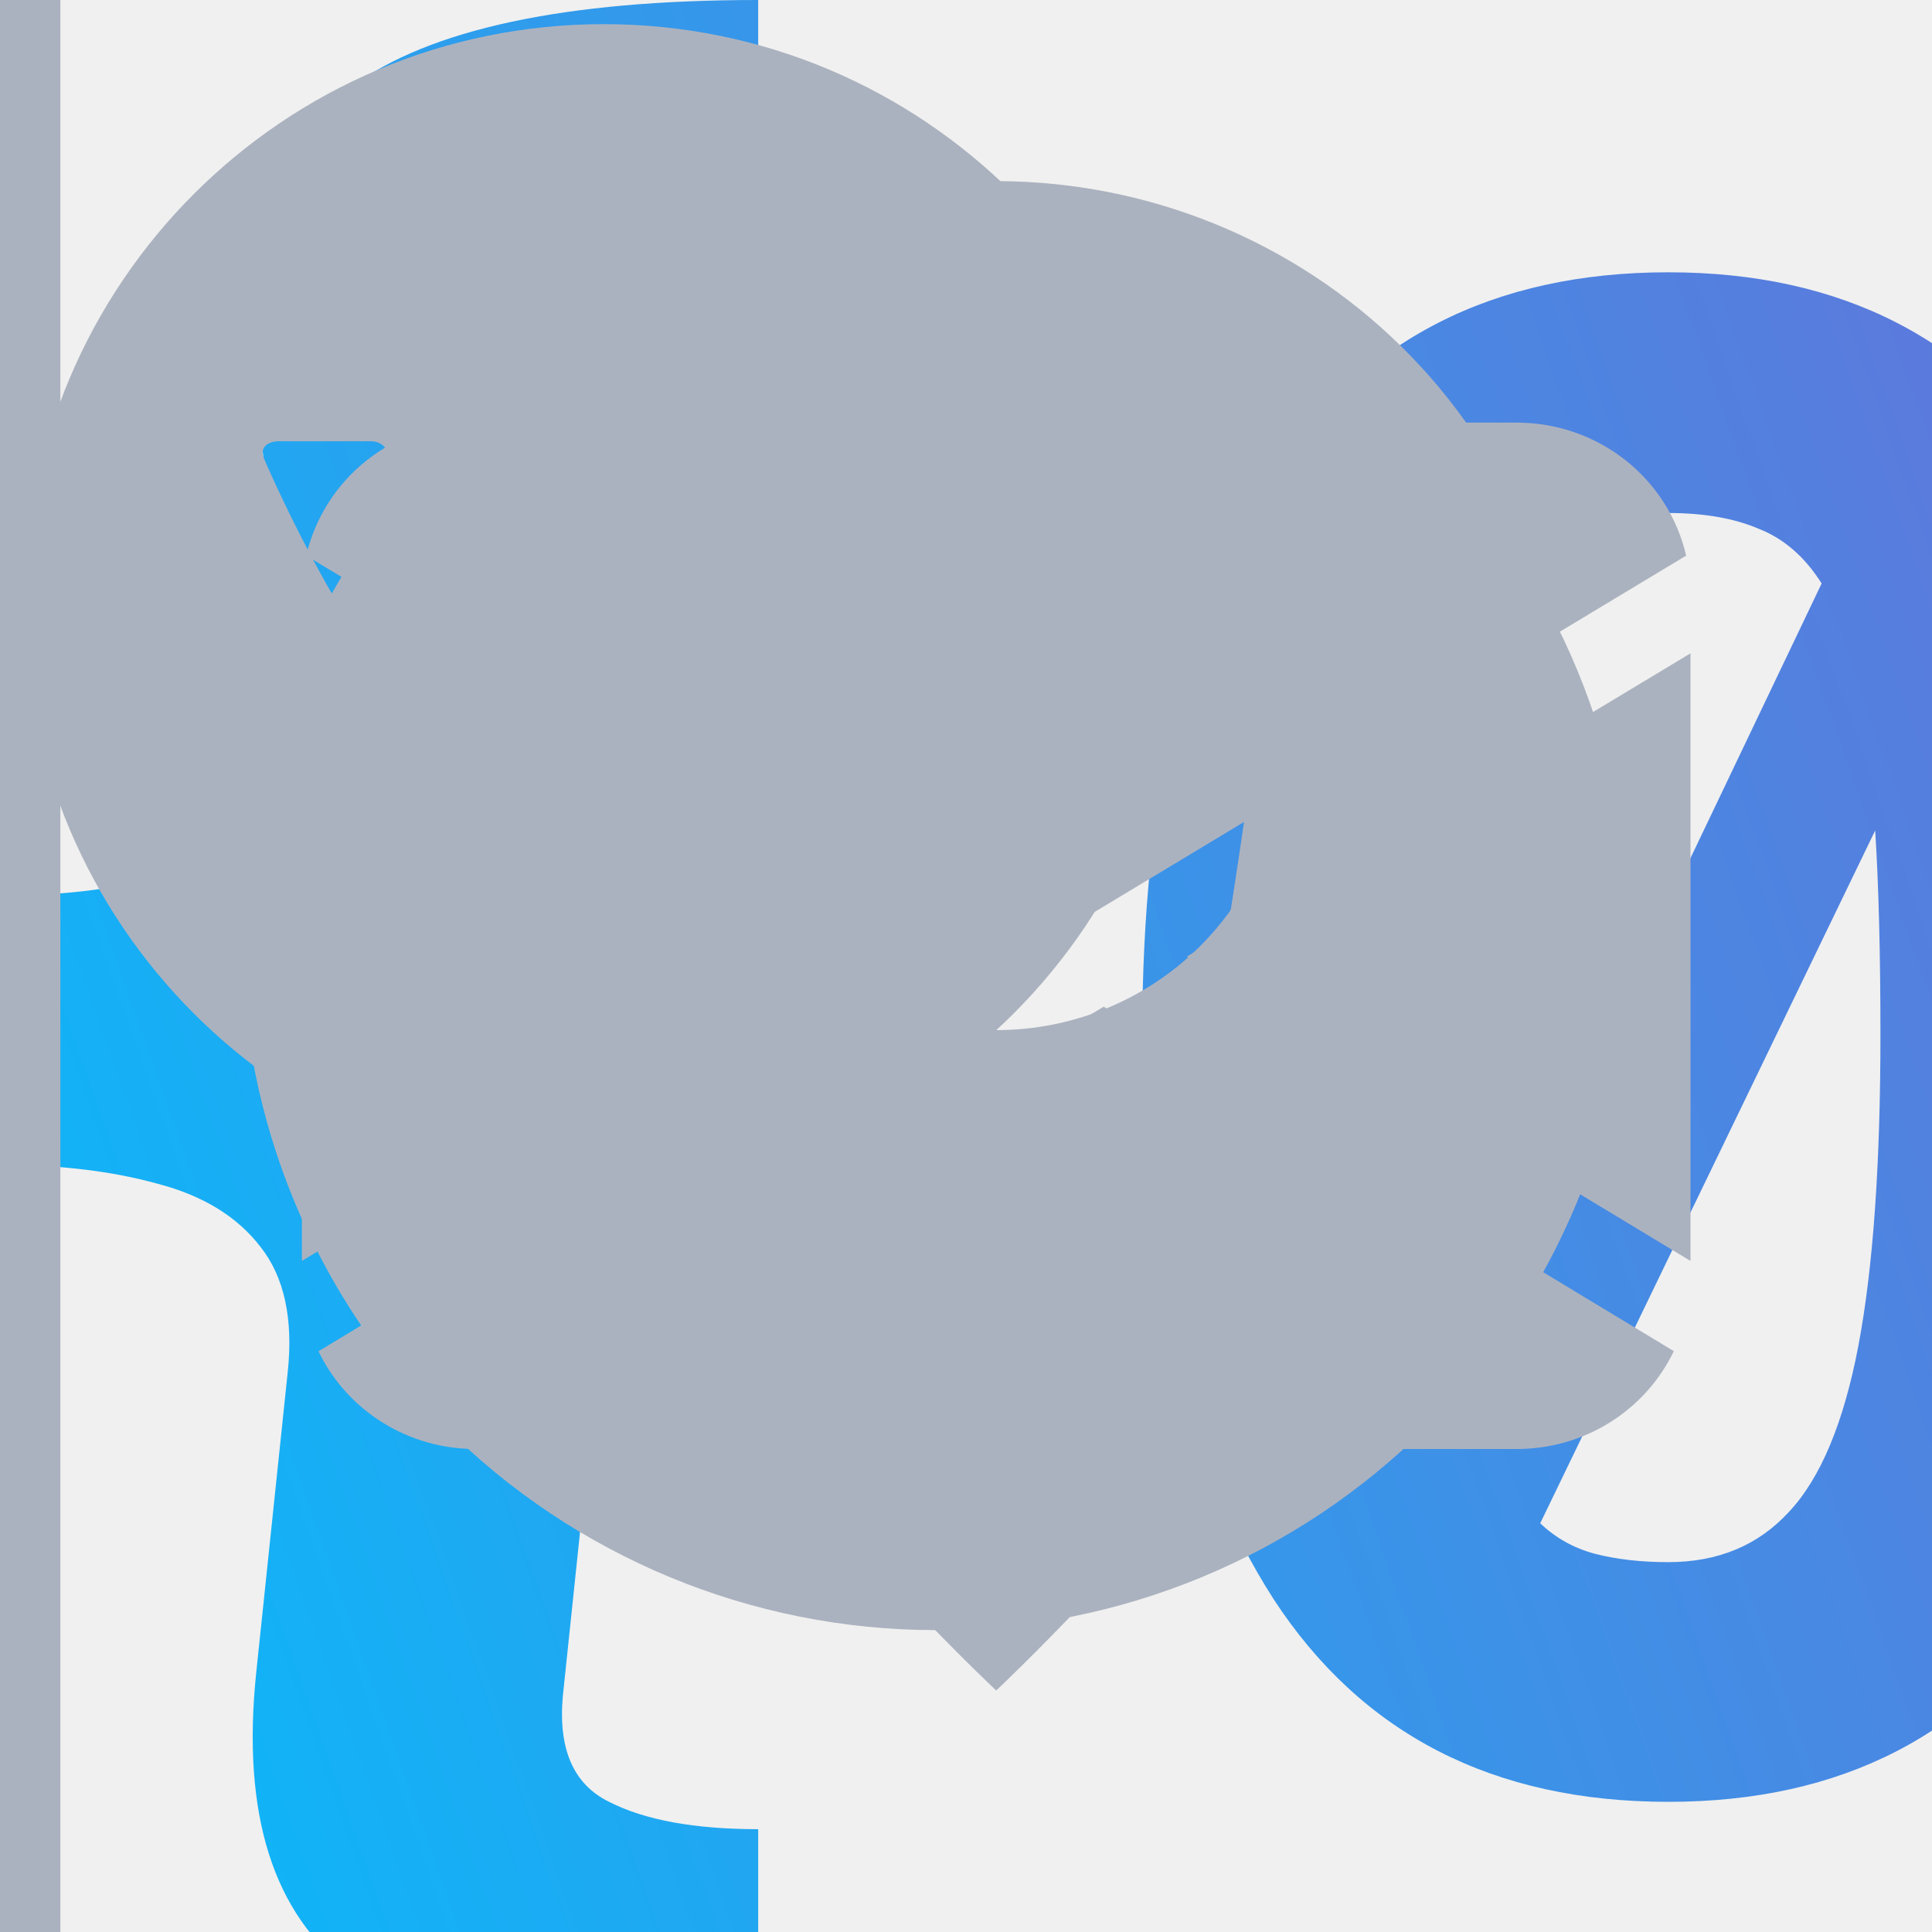
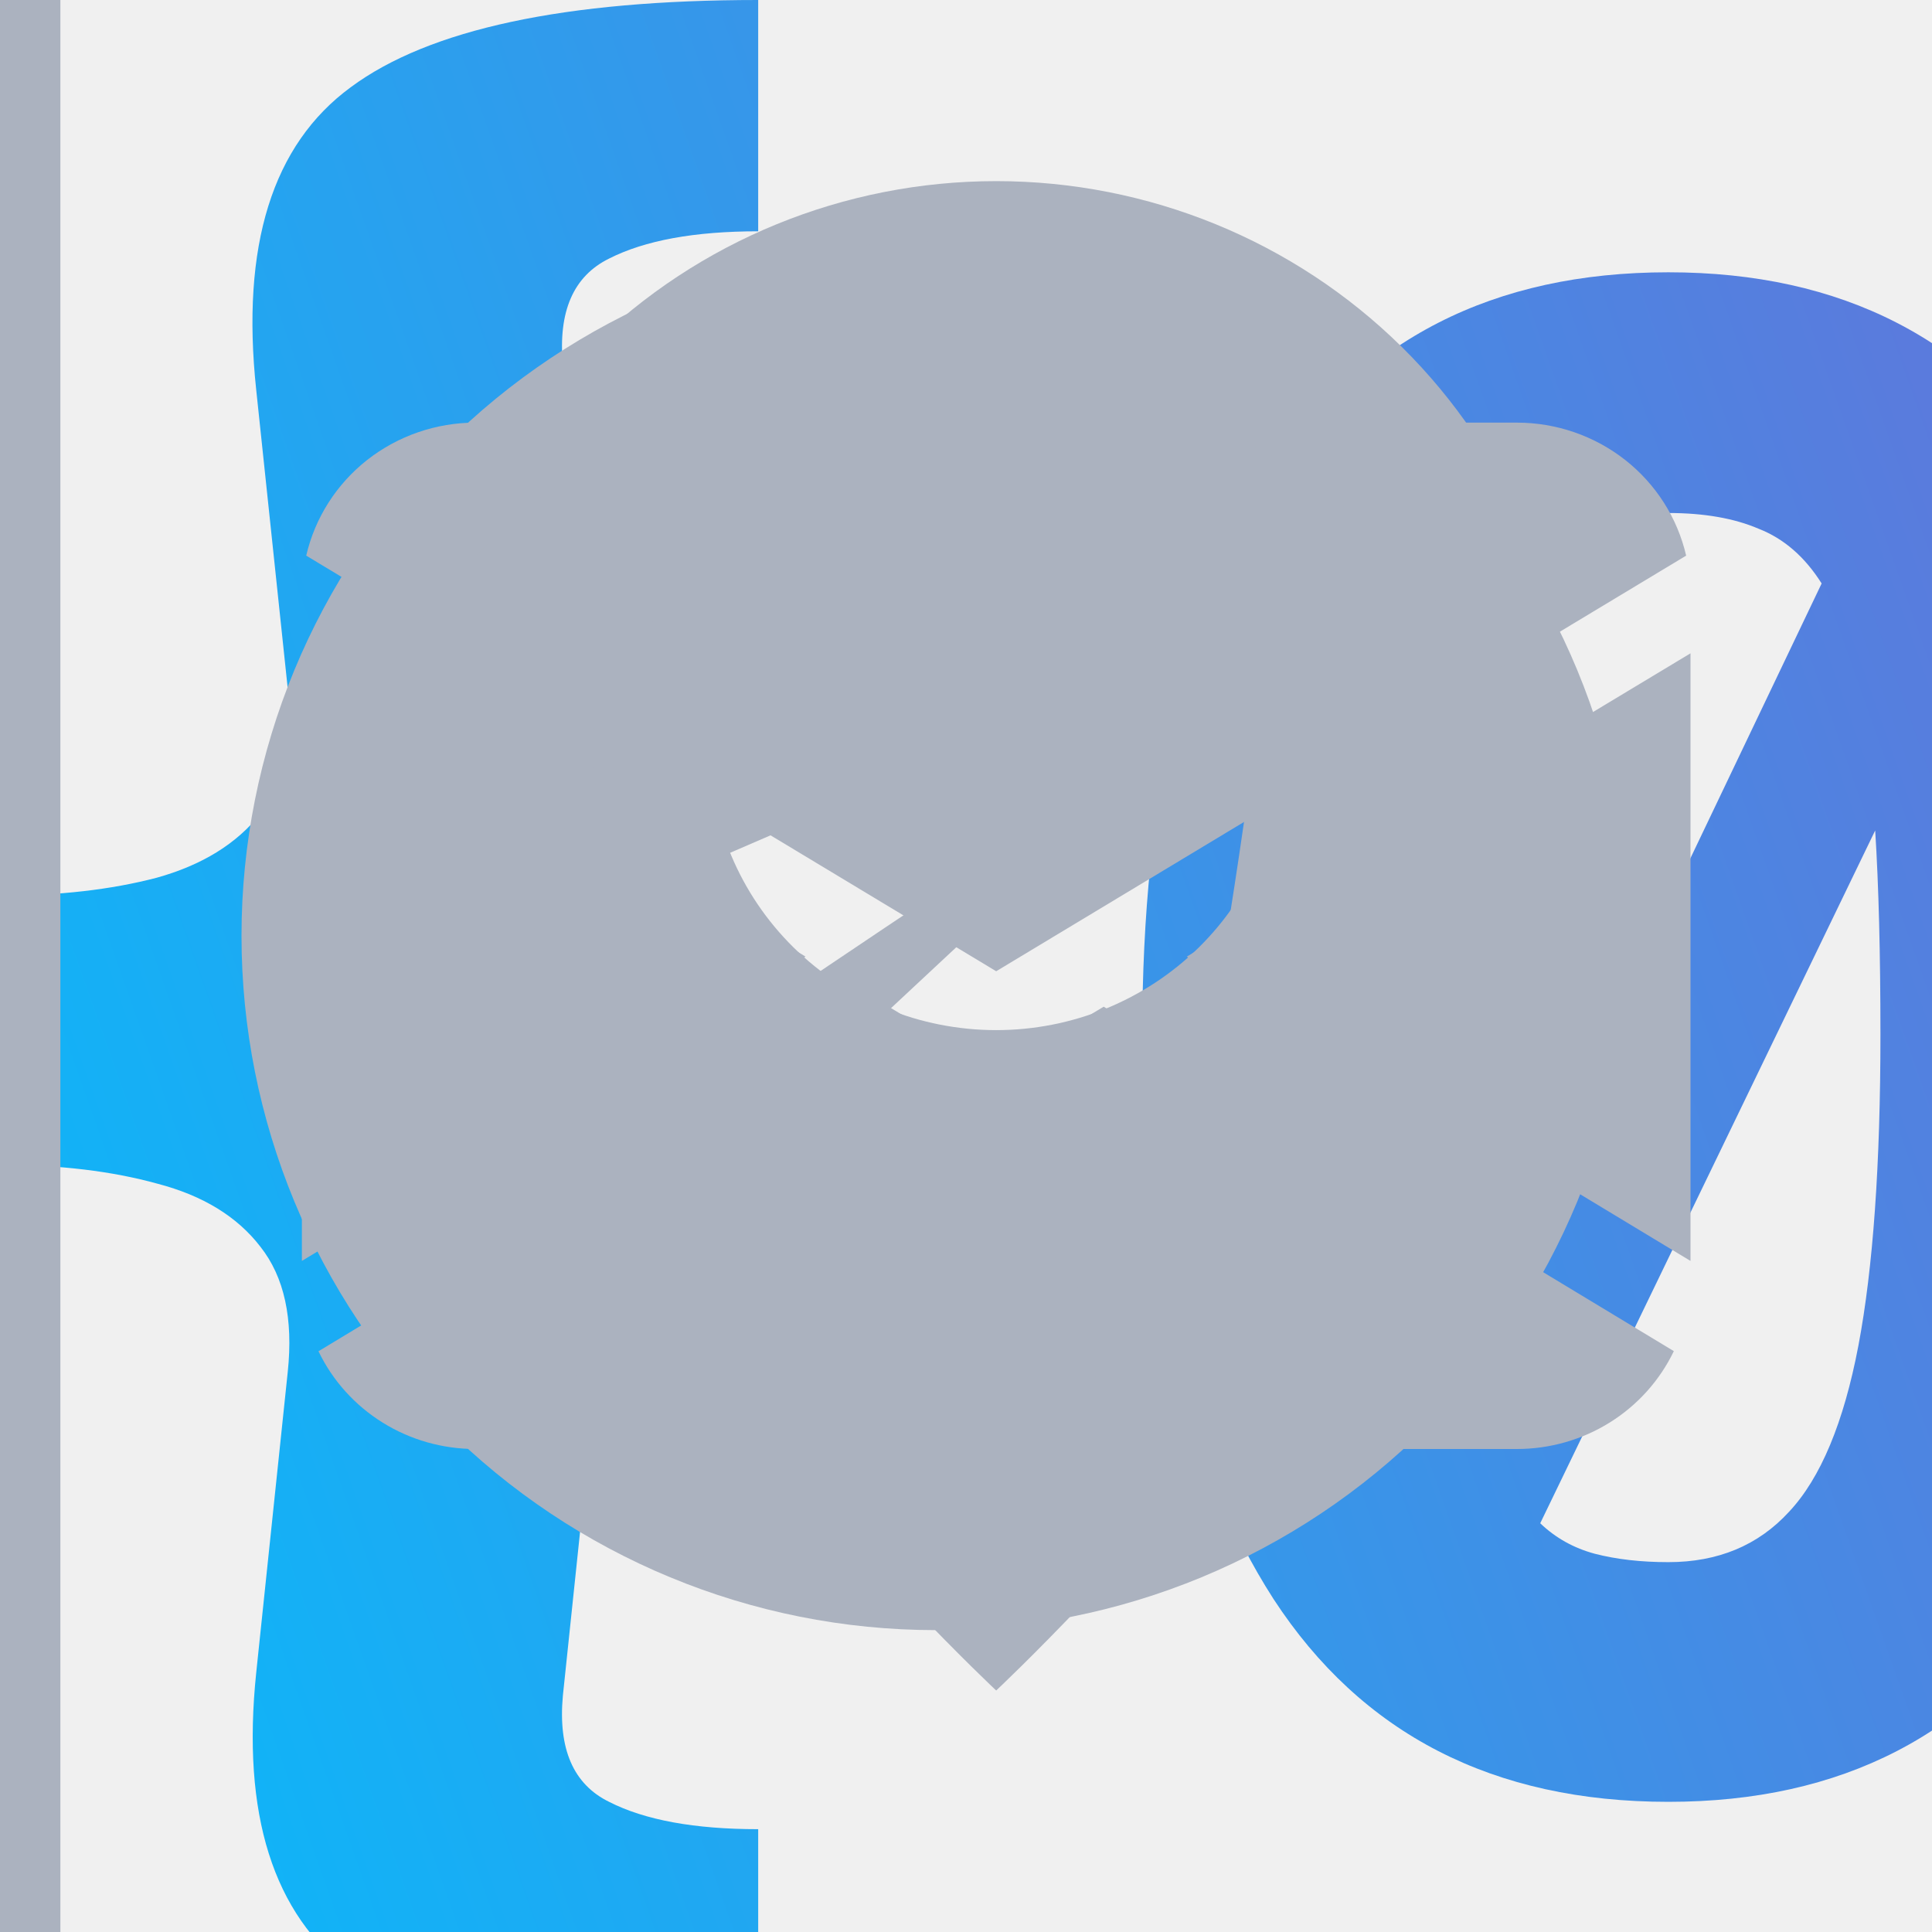
<svg xmlns="http://www.w3.org/2000/svg" width="32" height="32" viewBox="0 0 32 32">
  <g id="logo">
    <g clip-path="url(#clip0_2_5657)">
      <path d="M12.558 0V3.831C11.503 3.831 10.68 3.982 10.088 4.283C9.497 4.574 9.242 5.16 9.323 6.042L9.862 11.178C10.001 12.479 9.856 13.529 9.427 14.33C9.01 15.131 8.366 15.746 7.497 16.176C6.638 16.594 5.624 16.89 4.453 17.064C5.693 17.25 6.743 17.551 7.601 17.969C8.459 18.387 9.085 18.991 9.479 19.78C9.874 20.57 10.001 21.626 9.862 22.949L9.323 28.086C9.242 28.968 9.497 29.554 10.088 29.844C10.68 30.146 11.503 30.297 12.558 30.297V34.128C9.358 34.128 7.108 33.64 5.809 32.665C4.522 31.702 4 30.047 4.244 27.703L4.766 22.723C4.859 21.841 4.708 21.15 4.314 20.651C3.931 20.152 3.363 19.803 2.609 19.606C1.855 19.397 0.986 19.293 0 19.293V14.835C0.974 14.835 1.838 14.736 2.592 14.539C3.345 14.33 3.919 13.976 4.314 13.477C4.708 12.978 4.859 12.287 4.766 11.405L4.244 6.46C3.989 4.069 4.511 2.397 5.809 1.445C7.108 0.482 9.358 0 12.558 0Z" fill="url(#paint0_linear_2_5657)" />
      <path d="M27.633 4.51C30.509 4.51 32.677 5.624 34.138 7.853C35.611 10.07 36.347 13.164 36.347 17.134C36.347 21.115 35.611 24.232 34.138 26.484C32.677 28.724 30.509 29.844 27.633 29.844C24.734 29.844 22.554 28.724 21.093 26.484C19.644 24.232 18.919 21.115 18.919 17.134C18.919 13.164 19.644 10.07 21.093 7.853C22.554 5.624 24.734 4.51 27.633 4.51ZM27.633 8.497C26.404 8.497 25.505 9.159 24.937 10.482C24.369 11.794 24.085 14.011 24.085 17.134C24.085 18.155 24.102 19.066 24.137 19.867C24.172 20.657 24.224 21.359 24.294 21.974L30.172 9.664C29.894 9.223 29.546 8.921 29.129 8.758C28.723 8.584 28.224 8.497 27.633 8.497ZM31.146 17.134C31.146 15.799 31.117 14.673 31.059 13.755L25.511 25.23C25.766 25.474 26.068 25.642 26.415 25.735C26.775 25.828 27.181 25.874 27.633 25.874C28.456 25.874 29.123 25.596 29.633 25.039C30.155 24.482 30.538 23.564 30.781 22.288C31.025 20.999 31.146 19.281 31.146 17.134Z" fill="url(#paint1_linear_2_5657)" />
      <path d="M48.5 4.51C51.376 4.51 53.544 5.624 55.005 7.853C56.478 10.07 57.214 13.164 57.214 17.134C57.214 21.115 56.478 24.232 55.005 26.484C53.544 28.724 51.376 29.844 48.5 29.844C45.601 29.844 43.421 28.724 41.96 26.484C40.511 24.232 39.786 21.115 39.786 17.134C39.786 13.164 40.511 10.07 41.96 7.853C43.421 5.624 45.601 4.51 48.5 4.51ZM48.5 8.497C47.271 8.497 46.372 9.159 45.804 10.482C45.236 11.794 44.952 14.011 44.952 17.134C44.952 18.155 44.969 19.066 45.004 19.867C45.039 20.657 45.091 21.359 45.161 21.974L51.04 9.664C50.761 9.223 50.413 8.921 49.996 8.758C49.59 8.584 49.092 8.497 48.5 8.497ZM52.014 17.134C52.014 15.799 51.985 14.673 51.927 13.755L46.378 25.23C46.633 25.474 46.935 25.642 47.283 25.735C47.642 25.828 48.048 25.874 48.5 25.874C49.323 25.874 49.99 25.596 50.501 25.039C51.022 24.482 51.405 23.564 51.648 22.288C51.892 20.999 52.014 19.281 52.014 17.134Z" fill="url(#paint2_linear_2_5657)" />
      <path d="M68.115 29.809L62.897 28.19L71.889 9.263H61.296V5.119H77.455V8.845L68.115 29.809Z" fill="url(#paint3_linear_2_5657)" />
      <path d="M84.442 0C87.642 0 89.886 0.482 91.173 1.445C92.472 2.409 92.999 4.069 92.756 6.425L92.234 11.405C92.141 12.287 92.292 12.978 92.686 13.477C93.081 13.976 93.649 14.33 94.391 14.539C95.145 14.736 96.014 14.835 97 14.835V19.293C96.026 19.293 95.162 19.397 94.408 19.606C93.655 19.803 93.081 20.152 92.686 20.651C92.292 21.15 92.141 21.841 92.234 22.723L92.756 27.668C93.023 30.047 92.501 31.719 91.191 32.682C89.892 33.646 87.642 34.128 84.442 34.128V30.297C85.509 30.297 86.338 30.146 86.929 29.844C87.521 29.554 87.77 28.968 87.677 28.086L87.138 22.949C86.999 21.637 87.138 20.587 87.555 19.798C87.984 18.997 88.634 18.387 89.504 17.969C90.373 17.54 91.394 17.238 92.565 17.064C91.324 16.878 90.269 16.576 89.399 16.158C88.541 15.741 87.915 15.137 87.521 14.348C87.126 13.547 86.999 12.49 87.138 11.178L87.677 6.042C87.77 5.16 87.515 4.574 86.912 4.283C86.32 3.982 85.497 3.831 84.442 3.831V0Z" fill="url(#paint4_linear_2_5657)" />
      <path d="M12.275 42.162C13.242 42.162 14.021 42.402 14.612 42.883C15.204 43.364 15.635 44.043 15.906 44.92C16.185 45.798 16.324 46.839 16.324 48.044C16.324 49.186 16.157 50.206 15.823 51.105C15.489 51.996 15.005 52.7 14.372 53.215C13.739 53.724 12.97 53.978 12.066 53.978C10.988 53.978 10.111 53.591 9.436 52.818V57.906L6.138 58.251V42.528H9.06L9.206 43.771C9.659 43.193 10.153 42.782 10.688 42.538C11.224 42.288 11.753 42.162 12.275 42.162ZM11.252 44.596C10.869 44.596 10.532 44.711 10.24 44.941C9.947 45.171 9.679 45.484 9.436 45.881V50.562C9.666 50.903 9.906 51.154 10.156 51.314C10.414 51.474 10.716 51.554 11.064 51.554C11.648 51.554 12.104 51.289 12.431 50.76C12.758 50.224 12.922 49.333 12.922 48.086C12.922 47.166 12.855 46.456 12.723 45.955C12.591 45.446 12.4 45.094 12.149 44.899C11.899 44.697 11.6 44.596 11.252 44.596Z" fill="url(#paint5_linear_2_5657)" />
      <path d="M27.988 50.426C27.988 50.844 28.044 51.147 28.155 51.335C28.273 51.523 28.461 51.666 28.719 51.763L28.04 53.936C27.386 53.873 26.833 53.731 26.381 53.508C25.936 53.278 25.584 52.933 25.327 52.474C24.902 52.982 24.36 53.361 23.699 53.612C23.038 53.856 22.363 53.978 21.674 53.978C20.533 53.978 19.622 53.654 18.94 53.006C18.265 52.352 17.928 51.512 17.928 50.489C17.928 49.284 18.397 48.354 19.337 47.699C20.283 47.044 21.612 46.717 23.323 46.717H24.816V46.299C24.816 45.164 24.085 44.596 22.624 44.596C22.269 44.596 21.813 44.649 21.257 44.753C20.7 44.85 20.144 44.993 19.587 45.181L18.825 42.987C19.542 42.716 20.286 42.51 21.058 42.371C21.838 42.232 22.534 42.162 23.146 42.162C24.795 42.162 26.012 42.5 26.798 43.175C27.591 43.844 27.988 44.812 27.988 46.08V50.426ZM22.812 51.617C23.167 51.617 23.539 51.512 23.928 51.303C24.318 51.088 24.614 50.785 24.816 50.395V48.598H24.002C23.083 48.598 22.408 48.74 21.977 49.026C21.546 49.304 21.33 49.715 21.33 50.259C21.33 50.684 21.459 51.018 21.716 51.262C21.98 51.498 22.346 51.617 22.812 51.617Z" fill="url(#paint6_linear_2_5657)" />
      <path d="M41.636 42.528L37.941 53.623H34.059L30.323 42.528H33.882L36.042 51.094L38.296 42.528H41.636Z" fill="url(#paint7_linear_2_5657)" />
      <path d="M53.029 50.426C53.029 50.844 53.084 51.147 53.196 51.335C53.314 51.523 53.502 51.666 53.759 51.763L53.081 53.936C52.427 53.873 51.874 53.731 51.422 53.508C50.976 53.278 50.625 52.933 50.367 52.474C49.943 52.982 49.4 53.361 48.739 53.612C48.078 53.856 47.404 53.978 46.715 53.978C45.574 53.978 44.662 53.654 43.98 53.006C43.306 52.352 42.968 51.512 42.968 50.489C42.968 49.284 43.438 48.354 44.377 47.699C45.323 47.044 46.652 46.717 48.364 46.717H49.856V46.299C49.856 45.164 49.126 44.596 47.664 44.596C47.31 44.596 46.854 44.649 46.297 44.753C45.741 44.85 45.184 44.993 44.628 45.181L43.866 42.987C44.582 42.716 45.327 42.51 46.099 42.371C46.878 42.232 47.574 42.162 48.186 42.162C49.835 42.162 51.053 42.5 51.839 43.175C52.632 43.844 53.029 44.812 53.029 46.08V50.426ZM47.852 51.617C48.207 51.617 48.579 51.512 48.969 51.303C49.359 51.088 49.654 50.785 49.856 50.395V48.598H49.042C48.124 48.598 47.449 48.74 47.017 49.026C46.586 49.304 46.37 49.715 46.37 50.259C46.37 50.684 46.499 51.018 46.757 51.262C47.021 51.498 47.386 51.617 47.852 51.617Z" fill="url(#paint8_linear_2_5657)" />
      <path d="M56.219 53.623V42.528H59.099L59.329 43.813C59.823 43.256 60.344 42.841 60.894 42.57C61.444 42.298 62.07 42.162 62.773 42.162C63.719 42.162 64.463 42.451 65.006 43.029C65.549 43.607 65.82 44.422 65.82 45.474V53.623H62.522V46.425C62.522 45.742 62.446 45.269 62.292 45.004C62.146 44.732 61.868 44.596 61.458 44.596C61.11 44.596 60.776 44.708 60.456 44.931C60.143 45.154 59.83 45.463 59.517 45.86V53.623H56.219Z" fill="url(#paint9_linear_2_5657)" />
      <path d="M76.931 42.162C77.717 42.162 78.299 42.42 78.674 42.935C79.057 43.444 79.248 44.269 79.248 45.411V53.623H76.42V45.787C76.42 45.397 76.382 45.122 76.305 44.962C76.236 44.802 76.089 44.722 75.867 44.722C75.693 44.722 75.512 44.774 75.324 44.878C75.143 44.976 74.942 45.164 74.719 45.443V53.623H72.402V45.787C72.402 45.397 72.364 45.122 72.287 44.962C72.218 44.802 72.072 44.722 71.849 44.722C71.675 44.722 71.494 44.774 71.306 44.878C71.125 44.976 70.924 45.164 70.701 45.443V53.623H67.831V42.528H70.252L70.471 43.604C70.819 43.13 71.171 42.772 71.525 42.528C71.88 42.284 72.301 42.162 72.788 42.162C73.206 42.162 73.56 42.27 73.853 42.486C74.152 42.695 74.364 43.026 74.489 43.478C74.823 43.088 75.192 42.772 75.596 42.528C75.999 42.284 76.444 42.162 76.931 42.162Z" fill="url(#paint10_linear_2_5657)" />
      <path d="M91.1 40.752L91.873 43.175C91.483 43.329 91.027 43.44 90.506 43.51C89.984 43.579 89.375 43.614 88.679 43.614C89.375 43.914 89.904 44.286 90.266 44.732C90.634 45.171 90.819 45.749 90.819 46.466C90.819 47.184 90.627 47.825 90.245 48.389C89.862 48.946 89.32 49.385 88.617 49.705C87.914 50.025 87.083 50.186 86.123 50.186C85.663 50.186 85.235 50.144 84.839 50.06C84.721 50.123 84.63 50.213 84.568 50.332C84.505 50.45 84.474 50.572 84.474 50.697C84.474 50.872 84.543 51.028 84.682 51.167C84.829 51.307 85.166 51.377 85.695 51.377H87.51C88.373 51.377 89.118 51.516 89.744 51.794C90.377 52.073 90.867 52.453 91.215 52.933C91.563 53.414 91.737 53.964 91.737 54.584C91.737 55.719 91.24 56.614 90.245 57.269C89.25 57.923 87.771 58.251 85.809 58.251C84.39 58.251 83.291 58.105 82.512 57.812C81.739 57.526 81.2 57.116 80.894 56.579C80.595 56.05 80.445 55.42 80.445 54.688H83.367C83.367 55.009 83.43 55.27 83.555 55.472C83.687 55.681 83.934 55.834 84.296 55.931C84.665 56.029 85.197 56.078 85.893 56.078C86.596 56.078 87.131 56.022 87.5 55.911C87.869 55.799 88.119 55.646 88.251 55.451C88.391 55.263 88.46 55.05 88.46 54.814C88.46 54.486 88.331 54.222 88.074 54.02C87.817 53.818 87.41 53.717 86.853 53.717H85.089C83.893 53.717 83.023 53.497 82.48 53.059C81.938 52.613 81.666 52.094 81.666 51.502C81.666 51.091 81.774 50.701 81.99 50.332C82.212 49.963 82.522 49.653 82.919 49.402C82.209 49.026 81.701 48.584 81.395 48.075C81.089 47.56 80.936 46.943 80.936 46.226C80.936 45.39 81.148 44.673 81.572 44.074C81.997 43.468 82.581 43.001 83.326 42.674C84.077 42.347 84.933 42.183 85.893 42.183C86.721 42.197 87.441 42.141 88.053 42.016C88.665 41.883 89.215 41.706 89.702 41.483C90.189 41.253 90.655 41.009 91.1 40.752ZM85.976 44.325C85.455 44.325 85.041 44.492 84.734 44.826C84.428 45.154 84.275 45.606 84.275 46.184C84.275 46.797 84.432 47.267 84.745 47.595C85.058 47.922 85.469 48.086 85.976 48.086C87.103 48.086 87.667 47.438 87.667 46.142C87.667 44.931 87.103 44.325 85.976 44.325Z" fill="url(#paint11_linear_2_5657)" />
    </g>
    <defs>
      <linearGradient id="paint0_linear_2_5657" x1="-2.05" y1="36.755" x2="99.972" y2="0.68" gradientUnits="userSpaceOnUse">
        <stop stop-color="#00C0FD" />
        <stop offset="1" stop-color="#E70FAA" />
      </linearGradient>
      <linearGradient id="paint1_linear_2_5657" x1="-2.05" y1="36.755" x2="99.972" y2="0.68" gradientUnits="userSpaceOnUse">
        <stop stop-color="#00C0FD" />
        <stop offset="1" stop-color="#E70FAA" />
      </linearGradient>
      <linearGradient id="paint2_linear_2_5657" x1="-2.05" y1="36.755" x2="99.972" y2="0.68" gradientUnits="userSpaceOnUse">
        <stop stop-color="#00C0FD" />
        <stop offset="1" stop-color="#E70FAA" />
      </linearGradient>
      <linearGradient id="paint3_linear_2_5657" x1="-2.05" y1="36.755" x2="99.972" y2="0.68" gradientUnits="userSpaceOnUse">
        <stop stop-color="#00C0FD" />
        <stop offset="1" stop-color="#E70FAA" />
      </linearGradient>
      <linearGradient id="paint4_linear_2_5657" x1="-2.05" y1="36.755" x2="99.972" y2="0.68" gradientUnits="userSpaceOnUse">
        <stop stop-color="#00C0FD" />
        <stop offset="1" stop-color="#E70FAA" />
      </linearGradient>
      <linearGradient id="paint5_linear_2_5657" x1="-0.244" y1="59.346" x2="93.638" y2="39.507" gradientUnits="userSpaceOnUse">
        <stop stop-color="#13B0F5" />
        <stop offset="1" stop-color="#CA24B4" />
      </linearGradient>
      <linearGradient id="paint6_linear_2_5657" x1="-0.245" y1="59.346" x2="93.638" y2="39.507" gradientUnits="userSpaceOnUse">
        <stop stop-color="#13B0F5" />
        <stop offset="1" stop-color="#CA24B4" />
      </linearGradient>
      <linearGradient id="paint7_linear_2_5657" x1="-0.244" y1="59.345" x2="93.638" y2="39.507" gradientUnits="userSpaceOnUse">
        <stop stop-color="#13B0F5" />
        <stop offset="1" stop-color="#CA24B4" />
      </linearGradient>
      <linearGradient id="paint8_linear_2_5657" x1="-0.244" y1="59.346" x2="93.638" y2="39.507" gradientUnits="userSpaceOnUse">
        <stop stop-color="#13B0F5" />
        <stop offset="1" stop-color="#CA24B4" />
      </linearGradient>
      <linearGradient id="paint9_linear_2_5657" x1="-0.245" y1="59.346" x2="93.638" y2="39.507" gradientUnits="userSpaceOnUse">
        <stop stop-color="#13B0F5" />
        <stop offset="1" stop-color="#CA24B4" />
      </linearGradient>
      <linearGradient id="paint10_linear_2_5657" x1="-0.244" y1="59.346" x2="93.638" y2="39.507" gradientUnits="userSpaceOnUse">
        <stop stop-color="#13B0F5" />
        <stop offset="1" stop-color="#CA24B4" />
      </linearGradient>
      <linearGradient id="paint11_linear_2_5657" x1="-0.244" y1="59.345" x2="93.638" y2="39.507" gradientUnits="userSpaceOnUse">
        <stop stop-color="#13B0F5" />
        <stop offset="1" stop-color="#CA24B4" />
      </linearGradient>
      <clipPath id="clip0_2_5657">
        <rect width="97" height="59" fill="white" />
      </clipPath>
    </defs>
  </g>
  <g id="verticalLine">
    <path fill-rule="evenodd" clip-rule="evenodd" d="M-8.34888e-06 191L0 -4.37114e-08L1 0L1 191L-8.34888e-06 191Z" fill="#ABB2BF" />
  </g>
  <g id="wall">
    <g opacity="0.5">
      <path d="M714.509 231.002L597.003 299.867" stroke="#B2B2B2" />
      <path d="M645.644 113.497L528.138 182.361" stroke="url(#paint0_linear_15_2063)" />
      <path d="M597.002 299.867L528.138 182.361" stroke="#B2B2B2" />
      <path d="M714.509 231.002L645.644 113.496" stroke="#B2B2B2" />
      <path d="M597.002 299.867L440.328 391.686" stroke="#B2B2B2" />
      <path d="M528.138 182.361L371.464 274.18" stroke="url(#paint1_linear_15_2063)" />
      <path d="M440.328 391.686L371.464 274.18" stroke="#B2B2B2" />
      <path d="M597.002 299.867L528.138 182.361" stroke="url(#paint2_linear_15_2063)" />
      <path d="M97.283 434.864L214.789 366" stroke="#B2B2B2" />
      <path d="M166.147 552.37L283.653 483.506" stroke="#B2B2B2" />
      <path d="M214.789 366L283.653 483.506" stroke="#B2B2B2" />
      <path d="M97.283 434.864L166.148 552.37" stroke="#B2B2B2" />
      <path d="M214.789 366L371.464 274.181" stroke="url(#paint3_linear_15_2063)" />
      <path d="M283.654 483.505L440.328 391.686" stroke="#B2B2B2" />
      <path d="M214.789 366L283.653 483.506" stroke="#B2B2B2" />
      <path d="M440.328 391.686L557.834 322.822" stroke="#B2B2B2" />
      <path d="M509.192 509.192L626.698 440.328" stroke="#B2B2B2" />
      <path d="M557.834 322.822L626.698 440.328" stroke="#B2B2B2" />
      <path d="M557.833 322.822L714.508 231.003" stroke="#B2B2B2" />
      <path d="M557.833 322.822L626.698 440.328" stroke="#B2B2B2" />
      <path d="M509.192 509.192L391.686 578.056" stroke="#B2B2B2" />
      <path d="M440.328 391.686L322.822 460.55" stroke="#B2B2B2" />
      <path d="M391.687 578.056L322.822 460.551" stroke="#B2B2B2" />
      <path d="M391.687 578.056L235.012 669.876" stroke="#B2B2B2" />
      <path d="M322.822 460.55L166.148 552.37" stroke="#B2B2B2" />
      <path d="M235.012 669.876L166.148 552.37" stroke="url(#paint4_linear_15_2063)" />
      <path d="M391.687 578.056L322.822 460.551" stroke="#B2B2B2" />
      <path d="M734.729 534.879L578.054 626.698" stroke="#B2B2B2" />
      <path d="M665.864 417.373L509.19 509.192" stroke="#B2B2B2" />
      <path d="M578.054 626.698L509.19 509.192" stroke="#B2B2B2" />
      <path d="M235.009 669.875L352.515 601.011" stroke="#B2B2B2" />
      <path d="M303.874 787.381L421.38 718.517" stroke="#B2B2B2" />
      <path d="M352.515 601.011L421.38 718.517" stroke="#B2B2B2" />
      <path d="M235.009 669.875L303.873 787.381" stroke="#B2B2B2" />
      <path d="M352.516 601.011L509.19 509.192" stroke="url(#paint5_linear_15_2063)" />
      <path d="M421.38 718.517L578.054 626.697" stroke="#B2B2B2" />
      <path d="M352.516 601.011L421.38 718.517" stroke="#B2B2B2" />
      <path d="M578.054 626.698L695.56 557.833" stroke="#B2B2B2" />
      <path d="M646.918 744.203L529.412 813.068" stroke="#B2B2B2" />
      <path d="M578.054 626.698L460.548 695.562" stroke="#B2B2B2" />
      <path d="M529.413 813.068L460.548 695.562" stroke="#B2B2B2" />
      <path d="M529.413 813.068L372.738 904.887" stroke="#B2B2B2" />
      <path d="M460.548 695.562L303.874 787.381" stroke="#B2B2B2" />
      <path d="M372.738 904.887L303.874 787.381" stroke="#B2B2B2" />
      <path d="M529.413 813.068L460.548 695.562" stroke="url(#paint6_linear_15_2063)" />
    </g>
    <defs>
      <linearGradient id="paint0_linear_15_2063" x1="621.652" y1="107.235" x2="562.83" y2="160.097" gradientUnits="userSpaceOnUse">
        <stop stop-color="#13B0F5" />
        <stop offset="1" stop-color="#CA24B4" />
      </linearGradient>
      <linearGradient id="paint1_linear_15_2063" x1="527.722" y1="183.954" x2="427.61" y2="316.567" gradientUnits="userSpaceOnUse">
        <stop stop-color="#E70FAA" />
        <stop offset="1" stop-color="#13B0F5" />
      </linearGradient>
      <linearGradient id="paint2_linear_15_2063" x1="603.264" y1="275.875" x2="550.402" y2="217.053" gradientUnits="userSpaceOnUse">
        <stop stop-color="#13B0F5" />
        <stop offset="1" stop-color="#CA24B4" />
      </linearGradient>
      <linearGradient id="paint3_linear_15_2063" x1="246.778" y1="374.349" x2="325.208" y2="303.866" gradientUnits="userSpaceOnUse">
        <stop stop-color="#00C0FD" />
        <stop offset="0.422" stop-color="#E70FAA" />
        <stop offset="1" stop-color="#00C0FD" />
      </linearGradient>
      <linearGradient id="paint4_linear_15_2063" x1="235.012" y1="669.876" x2="134.428" y2="594.956" gradientUnits="userSpaceOnUse">
        <stop stop-color="#8E34FF" />
        <stop offset="0.495" stop-color="#CA24B4" />
        <stop offset="1" stop-color="#8E34FF" />
      </linearGradient>
      <linearGradient id="paint5_linear_15_2063" x1="392.585" y1="577.866" x2="465.958" y2="479.805" gradientUnits="userSpaceOnUse">
        <stop stop-color="#13B0F5" />
        <stop offset="0.75" stop-color="#CA24B4" />
        <stop offset="1" stop-color="#13B0F5" />
      </linearGradient>
      <linearGradient id="paint6_linear_15_2063" x1="529.413" y1="813.068" x2="428.828" y2="738.148" gradientUnits="userSpaceOnUse">
        <stop stop-color="#13B0F5" />
        <stop offset="0.058" stop-color="#CA24B4" />
        <stop offset="1" stop-color="#13B0F5" />
      </linearGradient>
    </defs>
  </g>
  <g id="locate">
    <path d="M16.5 28C16.5 28 26 19.116 26 12.375C26 9.889 24.999 7.504 23.218 5.746C21.436 3.988 19.02 3 16.5 3C13.98 3 11.564 3.988 9.782 5.746C8.001 7.504 7 9.889 7 12.375C7 19.116 16.5 28 16.5 28ZM16.5 17.062C15.24 17.062 14.032 16.569 13.141 15.69C12.25 14.81 11.75 13.618 11.75 12.375C11.75 11.132 12.25 9.94 13.141 9.06C14.032 8.181 15.24 7.688 16.5 7.688C17.76 7.688 18.968 8.181 19.859 9.06C20.75 9.94 21.25 11.132 21.25 12.375C21.25 13.618 20.75 14.81 19.859 15.69C18.968 16.569 17.76 17.062 16.5 17.062Z" fill="#ABB2BF" />
  </g>
  <g id="tg">
    <path d="M27 15.5C27 18.55 25.788 21.475 23.632 23.632C21.475 25.788 18.55 27 15.5 27C12.45 27 9.525 25.788 7.368 23.632C5.212 21.475 4 18.55 4 15.5C4 12.45 5.212 9.525 7.368 7.368C9.525 5.212 12.45 4 15.5 4C18.55 4 21.475 5.212 23.632 7.368C25.788 9.525 27 12.45 27 15.5ZM15.913 12.49C14.794 12.956 12.557 13.919 9.205 15.379C8.662 15.595 8.376 15.808 8.35 16.015C8.307 16.364 8.745 16.502 9.342 16.69L9.593 16.769C10.18 16.96 10.97 17.183 11.38 17.192C11.754 17.201 12.169 17.048 12.628 16.732C15.76 14.617 17.377 13.549 17.478 13.526C17.55 13.509 17.651 13.489 17.717 13.549C17.784 13.608 17.777 13.722 17.77 13.752C17.727 13.937 16.006 15.536 15.116 16.364C14.839 16.623 14.642 16.805 14.602 16.847C14.513 16.938 14.423 17.027 14.331 17.114C13.785 17.64 13.377 18.034 14.353 18.678C14.823 18.989 15.2 19.243 15.575 19.499C15.983 19.778 16.391 20.055 16.92 20.403C17.054 20.49 17.183 20.583 17.308 20.672C17.784 21.011 18.214 21.316 18.742 21.267C19.049 21.238 19.367 20.951 19.528 20.088C19.909 18.052 20.658 13.64 20.83 11.821C20.841 11.67 20.834 11.518 20.812 11.369C20.798 11.248 20.739 11.136 20.648 11.057C20.517 10.966 20.361 10.92 20.202 10.923C19.771 10.93 19.105 11.162 15.913 12.49Z" fill="#ABB2BF" />
  </g>
  <g id="email">
    <path d="M5.072 9.203C5.217 8.577 5.573 8.018 6.082 7.618C6.592 7.218 7.224 7 7.875 7H25.125C25.776 7 26.408 7.218 26.918 7.618C27.427 8.018 27.783 8.577 27.928 9.203L16.5 16.087L5.072 9.203ZM5 10.821V20.885L13.342 15.844L5 10.821ZM14.719 16.676L5.275 22.381C5.508 22.866 5.876 23.275 6.337 23.562C6.797 23.849 7.33 24 7.875 24H25.125C25.669 24 26.203 23.848 26.663 23.561C27.123 23.274 27.491 22.864 27.724 22.379L18.28 16.674L16.5 17.747L14.719 16.674V16.676ZM19.658 15.846L28 20.885V10.821L19.658 15.844V15.846Z" fill="#ABB2BF" />
  </g>
  <g id="vk">
-     <g id="SVGRepo_bgCarrier" stroke-width="0" />
-     <g id="SVGRepo_tracerCarrier" stroke-linecap="round" stroke-linejoin="round" stroke="#CCCCCC" stroke-width="0.04" />
-     <g id="SVGRepo_iconCarrier">
-       <path d="M10 .4C4.698.4.4 4.698.4 10s4.298 9.6 9.6 9.6 9.6-4.298 9.6-9.6S15.302.4 10 .4zm3.692 10.831s.849.838 1.058 1.227c.006.008.009.016.011.02.085.143.105.254.063.337-.07.138-.31.206-.392.212h-1.5c-.104 0-.322-.027-.586-.209-.203-.142-.403-.375-.598-.602-.291-.338-.543-.63-.797-.63a.305.305 0 0 0-.095.015c-.192.062-.438.336-.438 1.066 0 .228-.18.359-.307.359h-.687c-.234 0-1.453-.082-2.533-1.221-1.322-1.395-2.512-4.193-2.522-4.219-.075-.181.08-.278.249-.278h1.515c.202 0 .268.123.314.232.054.127.252.632.577 1.2.527.926.85 1.302 1.109 1.302a.3.3 0 0 0 .139-.036c.338-.188.275-1.393.26-1.643 0-.047-.001-.539-.174-.775-.124-.171-.335-.236-.463-.26a.55.55 0 0 1 .199-.169c.232-.116.65-.133 1.065-.133h.231c.45.006.566.035.729.076.33.079.337.292.308 1.021-.009.207-.018.441-.018.717 0 .06-.003.124-.003.192-.01.371-.022.792.24.965a.216.216 0 0 0 .114.033c.091 0 .365 0 1.107-1.273a9.718 9.718 0 0 0 .595-1.274c.015-.026.059-.106.111-.137a.266.266 0 0 1 .124-.029h1.781c.194 0 .327.029.352.104.044.119-.008.482-.821 1.583l-.363.479c-.737.966-.737 1.015.046 1.748z" fill="#ABB2BF" />
+     <g fill="#abb2bf" fill-rule="nonzero" stroke="none" stroke-width="1" stroke-linecap="butt" stroke-linejoin="miter" stroke-miterlimit="10" stroke-dasharray="" stroke-dashoffset="0" font-family="none" font-weight="none" font-size="none" text-anchor="none" style="mix-blend-mode: normal">
+       <g transform="scale(8.53333,8.53333)">
+         <path d="M15,3c-6.627,0 -12,5.373 -12,12c0,6.627 5.373,12 12,12c6.627,0 12,-5.373 12,-12c0,-6.627 -5.373,-12 -12,-12zM21.361,18.967l-1.868,0.026c0,0 -0.403,0.079 -0.93,-0.285c-0.699,-0.48 -1.358,-1.729 -1.872,-1.567c-0.521,0.166 -0.505,1.29 -0.505,1.29c0,0 0.004,0.198 -0.115,0.327c-0.129,0.139 -0.382,0.125 -0.382,0.125h-0.837c0,0 -1.846,0.153 -3.473,-1.543c-1.772,-1.849 -3.338,-5.498 -3.338,-5.498c0,0 -0.092,-0.23 0.006,-0.348c0.111,-0.13 0.41,-0.134 0.41,-0.134l2,-0.01c0,0 0.188,0.033 0.324,0.133c0.111,0.082 0.174,0.236 0.174,0.236c0,0 0.323,0.819 0.752,1.561c0.836,1.446 1.224,1.763 1.508,1.608c0.414,-0.226 0.29,-2.044 0.29,-2.044c0,0 0.008,-0.66 -0.208,-0.954c-0.168,-0.229 -0.484,-0.297 -0.622,-0.314c-0.113,-0.015 0.071,-0.277 0.311,-0.395c0.36,-0.176 0.996,-0.186 1.747,-0.179c0.585,0.006 0.754,0.042 0.982,0.098c0.69,0.167 0.456,0.811 0.456,2.356c0,0.495 -0.089,1.191 0.267,1.42c0.154,0.099 0.529,0.015 1.464,-1.579c0.445,-0.756 0.778,-1.644 0.778,-1.644c0,0 0.073,-0.158 0.186,-0.226c0.116,-0.07 0.272,-0.048 0.272,-0.048l2.105,-0.013c0,0 0.632,-0.076 0.735,0.211c0.108,0.3 -0.236,1.001 -1.096,2.148c-1.412,1.884 -1.569,1.709 -0.396,2.799c1.12,1.041 1.351,1.547 1.39,1.611c0.463,0.771 -0.515,0.832 -0.515,0.832z" />
+       </g>
    </g>
  </g>
  <g id="git">
    <path d="M15.5 6C9.699 6 5 10.588 5 16.253C5 20.79 8.006 24.622 12.179 25.98C12.704 26.07 12.901 25.762 12.901 25.493C12.901 25.25 12.888 24.442 12.888 23.584C10.25 24.058 9.568 22.956 9.357 22.379C9.239 22.084 8.727 21.174 8.281 20.931C7.914 20.739 7.389 20.264 8.268 20.252C9.095 20.239 9.686 20.995 9.883 21.302C10.828 22.853 12.337 22.418 12.941 22.148C13.033 21.482 13.308 21.033 13.61 20.777C11.274 20.521 8.832 19.636 8.832 15.715C8.832 14.6 9.239 13.677 9.909 12.959C9.804 12.703 9.436 11.652 10.014 10.242C10.014 10.242 10.893 9.973 12.901 11.293C13.741 11.062 14.634 10.947 15.526 10.947C16.419 10.947 17.311 11.062 18.151 11.293C20.159 9.96 21.039 10.242 21.039 10.242C21.616 11.652 21.249 12.703 21.144 12.959C21.813 13.677 22.22 14.587 22.22 15.715C22.22 19.649 19.766 20.521 17.429 20.777C17.81 21.098 18.138 21.713 18.138 22.674C18.138 24.045 18.125 25.147 18.125 25.493C18.125 25.762 18.322 26.083 18.847 25.98C20.931 25.294 22.743 23.985 24.026 22.24C25.309 20.495 26 18.401 26 16.253C26 10.588 21.301 6 15.5 6Z" fill="#ABB2BF" />
  </g>
</svg>
